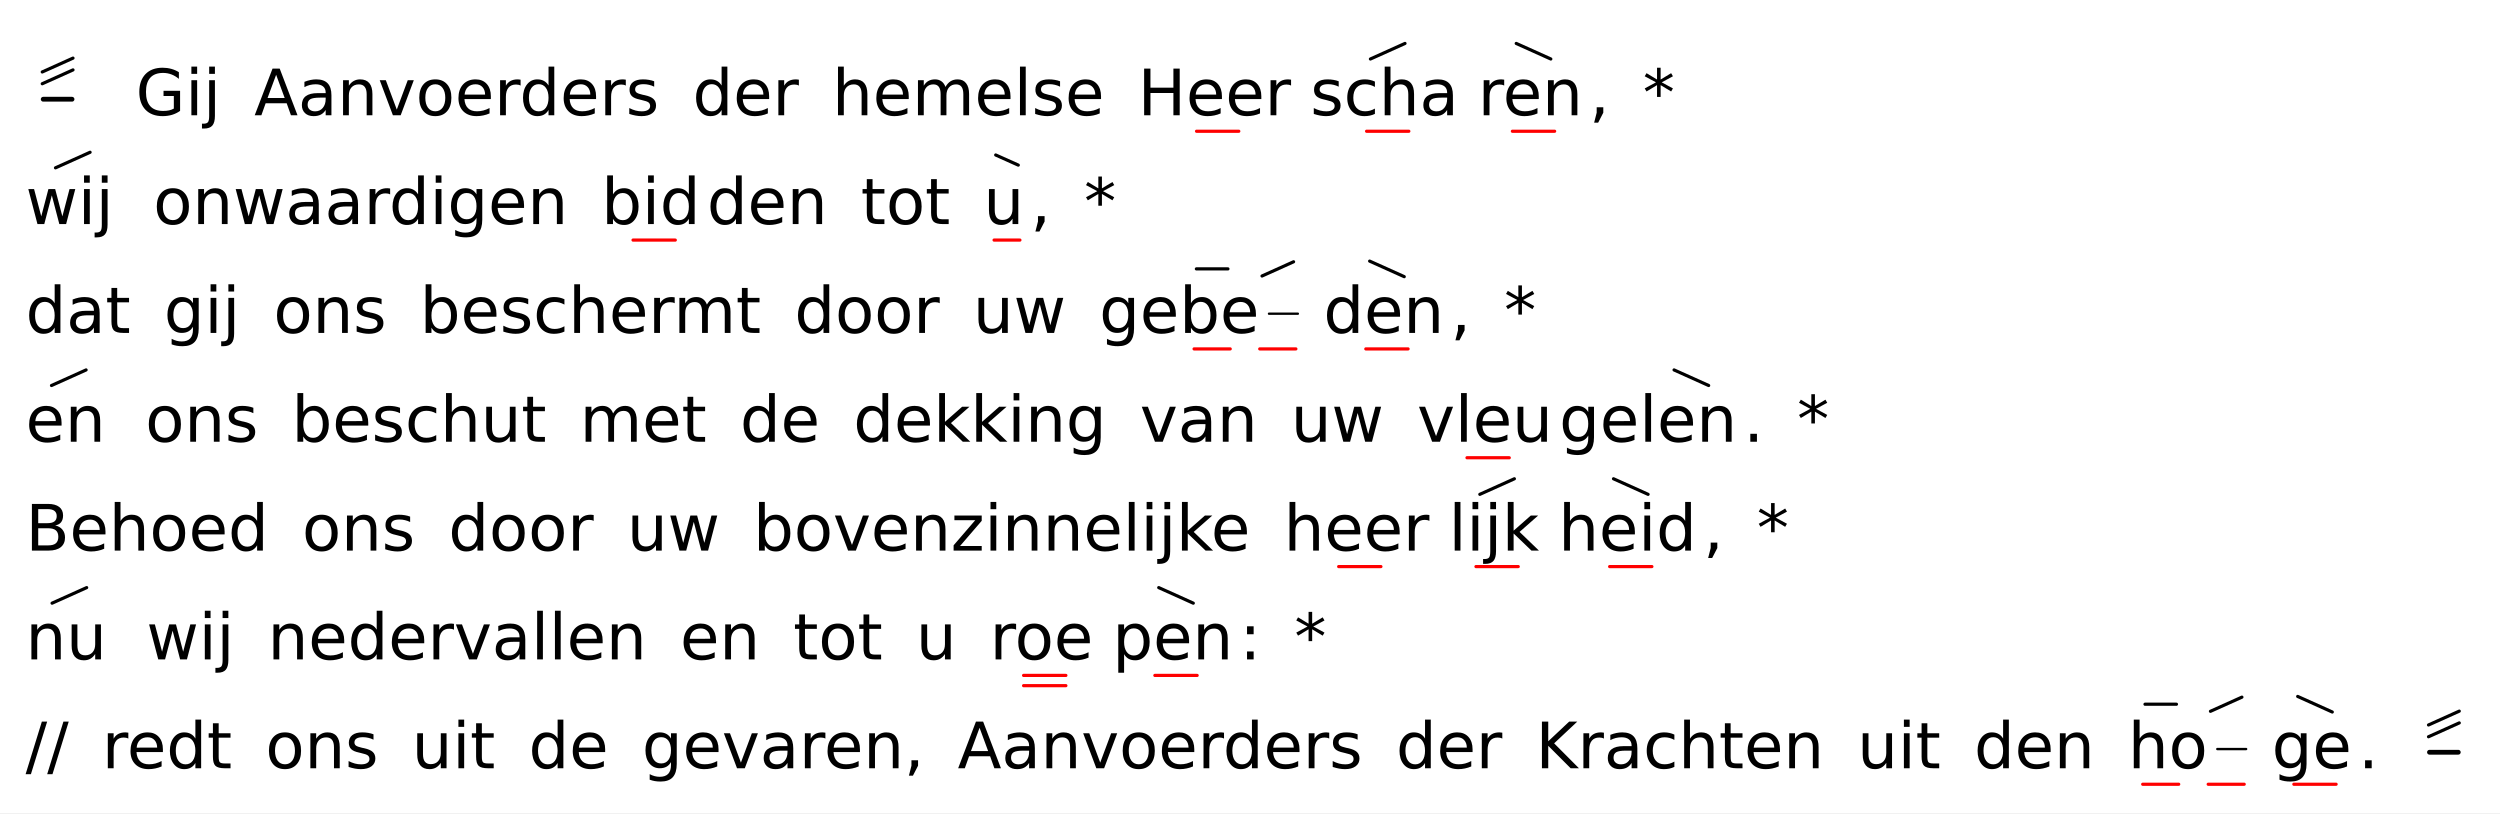
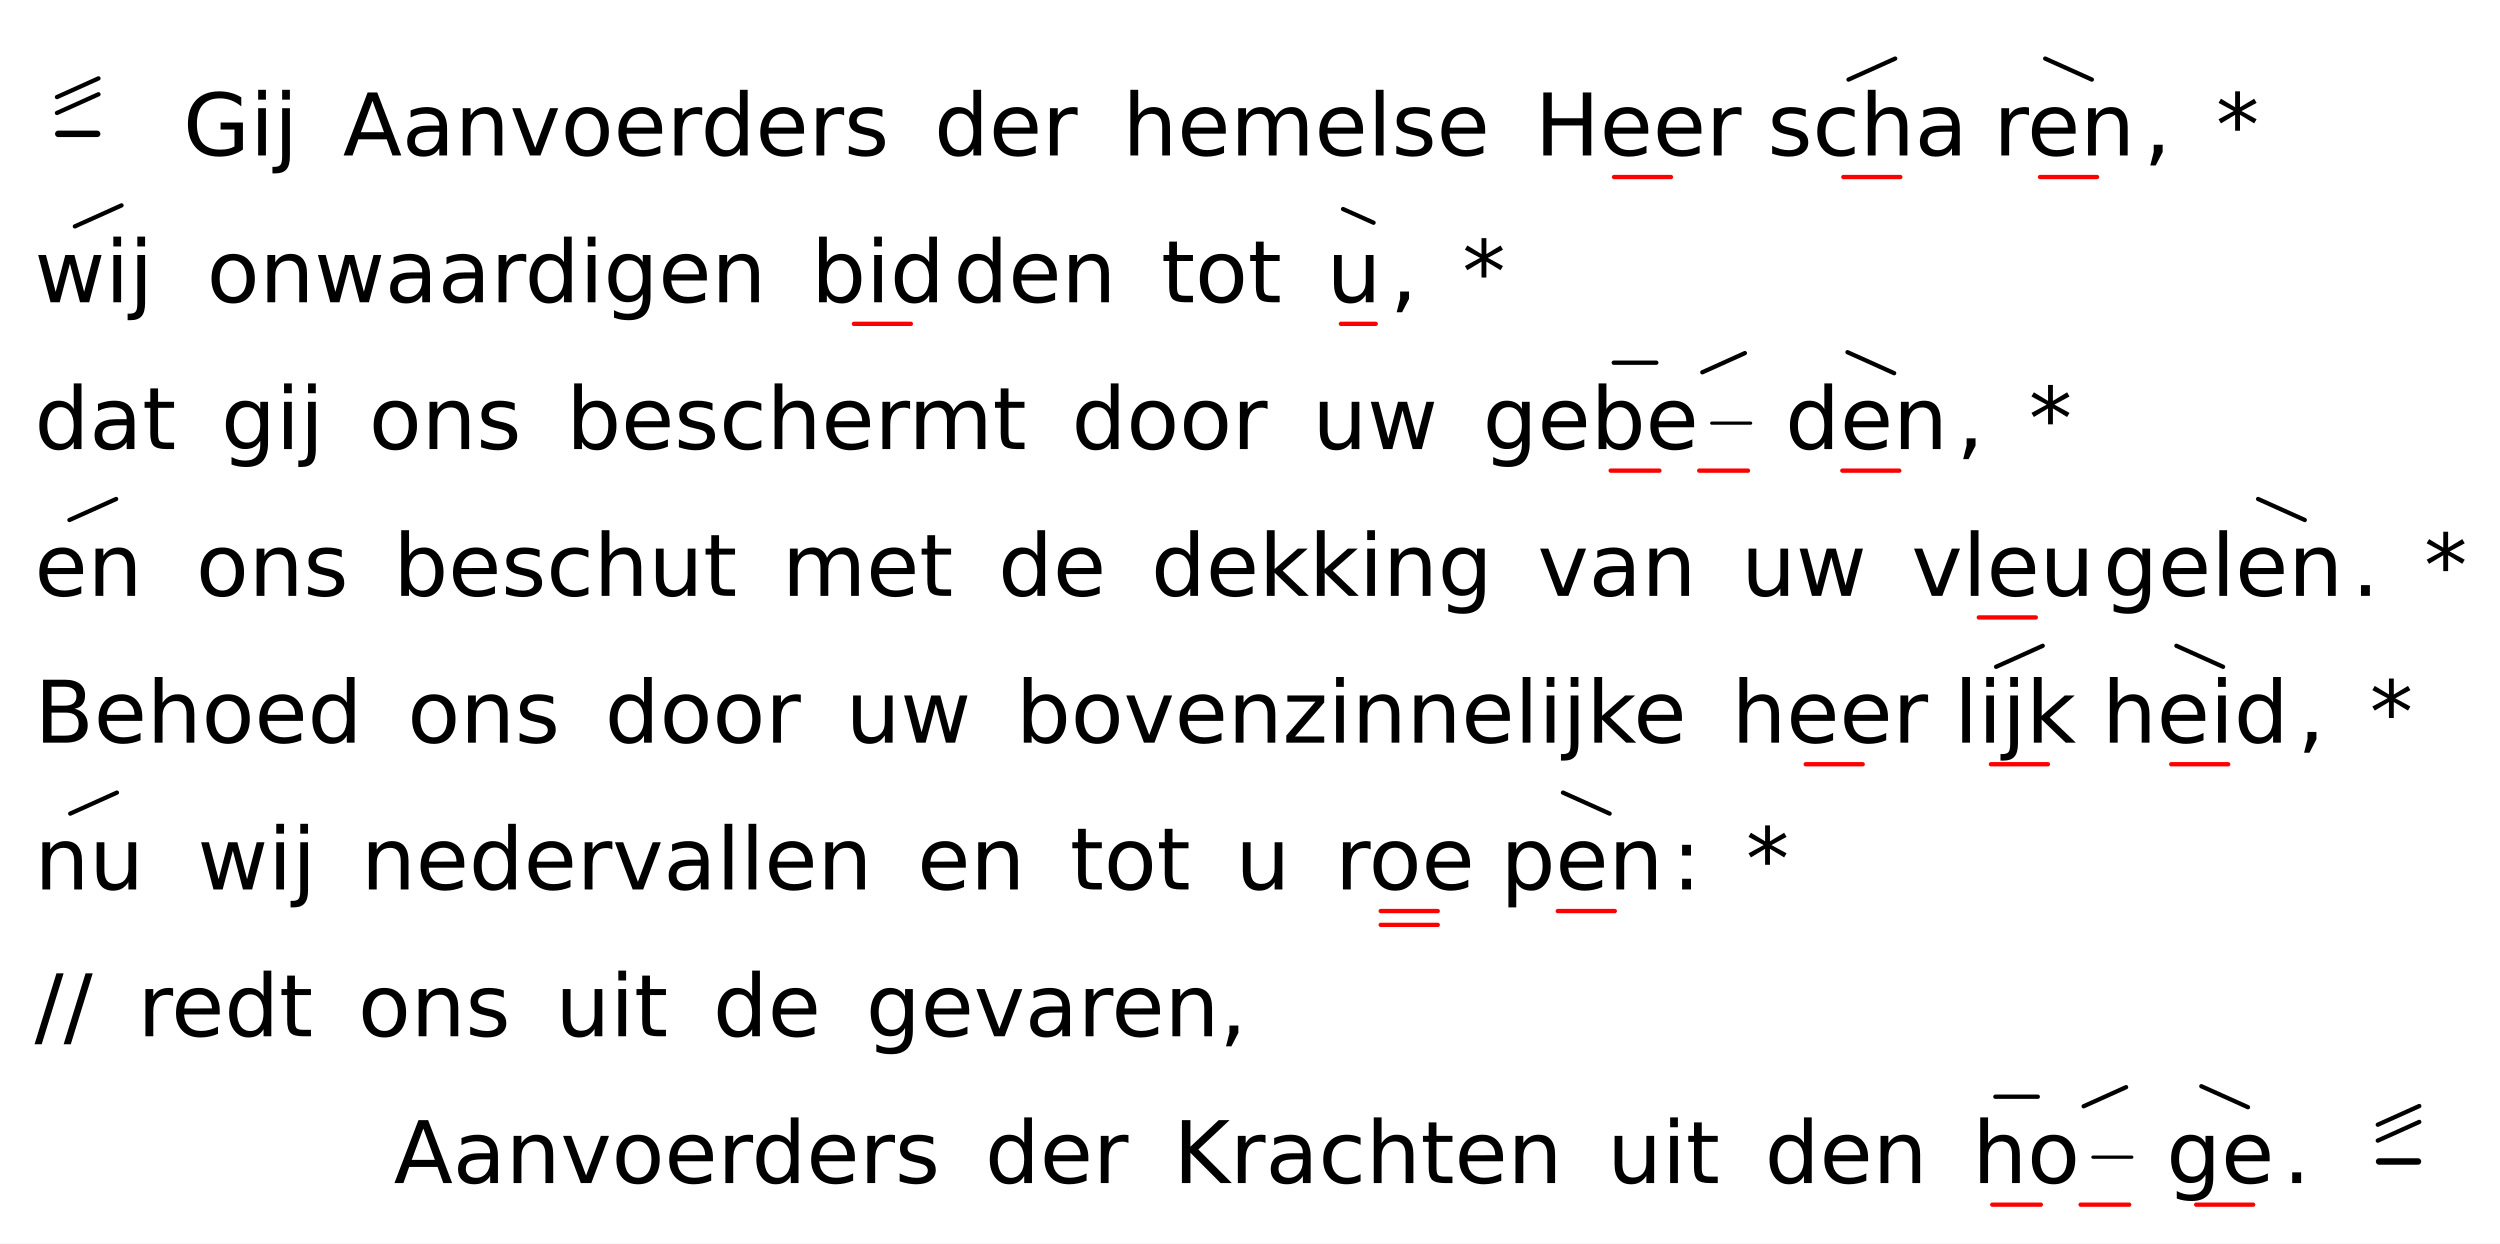
- <svg xmlns="http://www.w3.org/2000/svg" class="vsa-svg" width="781" height="254" viewBox="0 0 781 254">
+ <svg xmlns="http://www.w3.org/2000/svg" class="vsa-svg" width="579" height="288" viewBox="0 0 579 288">
  <rect width="100%" height="100%" fill="white" />
  <g class="vsa-score">
    <g class="vsa-line" data-vsa-line="1">
      <g class="vsa-unit vsa-pitch-marker" data-vsa-unit="1">
        <g class="vsa-pitch-marker-upper-glyph vsa-upper-glyphs">
          <line class="vsa-glyph vsa-upper-glyph vsa-glyph-rise" x1="13.20" y1="26.16" x2="22.80" y2="21.84" stroke="black" stroke-width="1.00" stroke-linecap="round" />
          <line class="vsa-glyph vsa-upper-glyph vsa-glyph-rise" x1="13.20" y1="22.48" x2="22.80" y2="18.16" stroke="black" stroke-width="1.00" stroke-linecap="round" />
        </g>
        <line class="vsa-pitch-marker-dash" x1="13.50" y1="31.00" x2="22.50" y2="31.00" stroke="black" stroke-width="1.50" stroke-linecap="round" />
      </g>
      <g class="vsa-unit vsa-unit-text" data-vsa-unit="3">
        <text class="vsa-text vsa-free-text" x="42.40" y="36.00" xml:space="preserve" font-family="DejaVu Sans" font-size="20.00">Gij</text>
      </g>
      <g class="vsa-unit vsa-unit-text" data-vsa-unit="5">
        <text class="vsa-text vsa-free-text" x="79.42" y="36.00" xml:space="preserve" font-family="DejaVu Sans" font-size="20.00">Aanvoerders</text>
      </g>
      <g class="vsa-unit vsa-unit-text" data-vsa-unit="7">
        <text class="vsa-text vsa-free-text" x="216.35" y="36.00" xml:space="preserve" font-family="DejaVu Sans" font-size="20.00">der</text>
      </g>
      <g class="vsa-unit vsa-unit-text" data-vsa-unit="9">
        <text class="vsa-text vsa-free-text" x="259.98" y="36.00" xml:space="preserve" font-family="DejaVu Sans" font-size="20.00">hemelse</text>
      </g>
      <g class="vsa-unit vsa-unit-scope" data-vsa-unit="11">
        <text class="vsa-text vsa-sung-text" x="355.46" y="36.00" xml:space="preserve" font-family="DejaVu Sans" font-size="20.00">Heer</text>
        <g class="vsa-glyph-group vsa-upper-glyphs">
</g>
        <g class="vsa-glyph-group vsa-lower-glyphs">
          <line class="vsa-glyph vsa-lower-glyph vsa-glyph-length" x1="373.80" y1="41.00" x2="387.00" y2="41.00" stroke="red" stroke-width="1.00" stroke-linecap="round" />
        </g>
      </g>
      <g class="vsa-unit vsa-unit-scope" data-vsa-unit="12">
        <text class="vsa-text vsa-sung-text" x="409.35" y="36.00" xml:space="preserve" font-family="DejaVu Sans" font-size="20.00">scha</text>
        <g class="vsa-glyph-group vsa-upper-glyphs">
          <line class="vsa-glyph vsa-upper-glyph vsa-glyph-rise" x1="428.12" y1="18.43" x2="438.92" y2="13.57" stroke="black" stroke-width="1.00" stroke-linecap="round" />
        </g>
        <g class="vsa-glyph-group vsa-lower-glyphs">
          <line class="vsa-glyph vsa-lower-glyph vsa-glyph-length" x1="426.92" y1="41.00" x2="440.12" y2="41.00" stroke="red" stroke-width="1.00" stroke-linecap="round" />
        </g>
      </g>
      <g class="vsa-unit vsa-unit-scope" data-vsa-unit="13">
        <text class="vsa-text vsa-sung-text" x="461.69" y="36.00" xml:space="preserve" font-family="DejaVu Sans" font-size="20.00">ren</text>
        <g class="vsa-glyph-group vsa-upper-glyphs">
          <line class="vsa-glyph vsa-upper-glyph vsa-glyph-fall" x1="473.67" y1="13.57" x2="484.47" y2="18.43" stroke="black" stroke-width="1.00" stroke-linecap="round" />
        </g>
        <g class="vsa-glyph-group vsa-lower-glyphs">
          <line class="vsa-glyph vsa-lower-glyph vsa-glyph-length" x1="472.47" y1="41.00" x2="485.67" y2="41.00" stroke="red" stroke-width="1.00" stroke-linecap="round" />
        </g>
      </g>
      <g class="vsa-unit vsa-unit-text" data-vsa-unit="14">
        <text class="vsa-text vsa-free-text" x="496.46" y="36.00" xml:space="preserve" font-family="DejaVu Sans" font-size="20.00">,</text>
      </g>
      <g class="vsa-unit vsa-unit-text" data-vsa-unit="16">
        <text class="vsa-text vsa-free-text" x="513.22" y="36.00" xml:space="preserve" font-family="DejaVu Sans" font-size="20.00">*</text>
      </g>
    </g>
    <g class="vsa-line" data-vsa-line="2">
      <g class="vsa-unit vsa-unit-scope" data-vsa-unit="1">
        <text class="vsa-text vsa-sung-text" x="8.00" y="70.00" xml:space="preserve" font-family="DejaVu Sans" font-size="20.00">wij</text>
        <g class="vsa-glyph-group vsa-upper-glyphs">
          <line class="vsa-glyph vsa-upper-glyph vsa-glyph-rise" x1="17.34" y1="52.43" x2="28.14" y2="47.57" stroke="black" stroke-width="1.00" stroke-linecap="round" />
        </g>
        <g class="vsa-glyph-group vsa-lower-glyphs">
</g>
      </g>
      <g class="vsa-unit vsa-unit-text" data-vsa-unit="3">
        <text class="vsa-text vsa-free-text" x="47.88" y="70.00" xml:space="preserve" font-family="DejaVu Sans" font-size="20.00">onwaardigen</text>
      </g>
      <g class="vsa-unit vsa-unit-scope" data-vsa-unit="5">
        <text class="vsa-text vsa-sung-text" x="187.87" y="70.00" xml:space="preserve" font-family="DejaVu Sans" font-size="20.00">bid</text>
        <g class="vsa-glyph-group vsa-upper-glyphs">
</g>
        <g class="vsa-glyph-group vsa-lower-glyphs">
          <line class="vsa-glyph vsa-lower-glyph vsa-glyph-length" x1="197.76" y1="75.00" x2="210.96" y2="75.00" stroke="red" stroke-width="1.00" stroke-linecap="round" />
        </g>
      </g>
      <g class="vsa-unit vsa-unit-text" data-vsa-unit="6">
        <text class="vsa-text vsa-free-text" x="220.84" y="70.00" xml:space="preserve" font-family="DejaVu Sans" font-size="20.00">den</text>
      </g>
      <g class="vsa-unit vsa-unit-text" data-vsa-unit="8">
        <text class="vsa-text vsa-free-text" x="268.93" y="70.00" xml:space="preserve" font-family="DejaVu Sans" font-size="20.00">tot</text>
      </g>
      <g class="vsa-unit vsa-unit-scope" data-vsa-unit="10">
        <text class="vsa-text vsa-sung-text" x="307.25" y="70.00" xml:space="preserve" font-family="DejaVu Sans" font-size="20.00">u</text>
        <g class="vsa-glyph-group vsa-upper-glyphs">
          <line class="vsa-glyph vsa-upper-glyph vsa-glyph-fall" x1="311.06" y1="48.42" x2="318.11" y2="51.58" stroke="black" stroke-width="1.00" stroke-linecap="round" />
        </g>
        <g class="vsa-glyph-group vsa-lower-glyphs">
          <line class="vsa-glyph vsa-lower-glyph vsa-glyph-length" x1="310.55" y1="75.00" x2="318.62" y2="75.00" stroke="red" stroke-width="1.00" stroke-linecap="round" />
        </g>
      </g>
      <g class="vsa-unit vsa-unit-text" data-vsa-unit="11">
        <text class="vsa-text vsa-free-text" x="321.92" y="70.00" xml:space="preserve" font-family="DejaVu Sans" font-size="20.00">,</text>
      </g>
      <g class="vsa-unit vsa-unit-text" data-vsa-unit="13">
        <text class="vsa-text vsa-free-text" x="338.68" y="70.00" xml:space="preserve" font-family="DejaVu Sans" font-size="20.00">*</text>
      </g>
    </g>
    <g class="vsa-line" data-vsa-line="3">
      <g class="vsa-unit vsa-unit-text" data-vsa-unit="1">
        <text class="vsa-text vsa-free-text" x="8.00" y="104.00" xml:space="preserve" font-family="DejaVu Sans" font-size="20.00">dat</text>
      </g>
      <g class="vsa-unit vsa-unit-text" data-vsa-unit="3">
        <text class="vsa-text vsa-free-text" x="51.20" y="104.00" xml:space="preserve" font-family="DejaVu Sans" font-size="20.00">gij</text>
      </g>
      <g class="vsa-unit vsa-unit-text" data-vsa-unit="5">
        <text class="vsa-text vsa-free-text" x="85.43" y="104.00" xml:space="preserve" font-family="DejaVu Sans" font-size="20.00">ons</text>
      </g>
      <g class="vsa-unit vsa-unit-text" data-vsa-unit="7">
        <text class="vsa-text vsa-free-text" x="131.16" y="104.00" xml:space="preserve" font-family="DejaVu Sans" font-size="20.00">beschermt</text>
      </g>
      <g class="vsa-unit vsa-unit-text" data-vsa-unit="9">
        <text class="vsa-text vsa-free-text" x="248.18" y="104.00" xml:space="preserve" font-family="DejaVu Sans" font-size="20.00">door</text>
      </g>
      <g class="vsa-unit vsa-unit-text" data-vsa-unit="11">
        <text class="vsa-text vsa-free-text" x="303.97" y="104.00" xml:space="preserve" font-family="DejaVu Sans" font-size="20.00">uw</text>
      </g>
      <g class="vsa-unit vsa-unit-text" data-vsa-unit="13">
        <text class="vsa-text vsa-free-text" x="343.40" y="104.00" xml:space="preserve" font-family="DejaVu Sans" font-size="20.00">ge</text>
      </g>
      <g class="vsa-unit vsa-unit-scope" data-vsa-unit="14">
        <text class="vsa-text vsa-sung-text" x="368.42" y="104.00" xml:space="preserve" font-family="DejaVu Sans" font-size="20.00">be</text>
        <line class="vsa-filler-line" x1="396.44" y1="98.00" x2="405.44" y2="98.00" stroke="black" stroke-width="0.75" stroke-linecap="round" />
        <g class="vsa-glyph-group vsa-upper-glyphs">
          <line class="vsa-glyph vsa-upper-glyph vsa-glyph-flat" x1="373.75" y1="84.00" x2="383.60" y2="84.00" stroke="black" stroke-width="1.00" stroke-linecap="round" />
          <line class="vsa-glyph vsa-upper-glyph vsa-glyph-rise" x1="394.26" y1="86.22" x2="404.11" y2="81.78" stroke="black" stroke-width="1.00" stroke-linecap="round" />
        </g>
        <g class="vsa-glyph-group vsa-lower-glyphs">
          <line class="vsa-glyph vsa-lower-glyph vsa-glyph-length" x1="373.03" y1="109.00" x2="384.32" y2="109.00" stroke="red" stroke-width="1.00" stroke-linecap="round" />
          <line class="vsa-glyph vsa-lower-glyph vsa-glyph-length" x1="393.54" y1="109.00" x2="404.83" y2="109.00" stroke="red" stroke-width="1.00" stroke-linecap="round" />
        </g>
      </g>
      <g class="vsa-unit vsa-unit-scope" data-vsa-unit="15">
        <text class="vsa-text vsa-sung-text" x="413.44" y="104.00" xml:space="preserve" font-family="DejaVu Sans" font-size="20.00">den</text>
        <g class="vsa-glyph-group vsa-upper-glyphs">
          <line class="vsa-glyph vsa-upper-glyph vsa-glyph-fall" x1="427.88" y1="81.57" x2="438.68" y2="86.43" stroke="black" stroke-width="1.00" stroke-linecap="round" />
        </g>
        <g class="vsa-glyph-group vsa-lower-glyphs">
          <line class="vsa-glyph vsa-lower-glyph vsa-glyph-length" x1="426.68" y1="109.00" x2="439.88" y2="109.00" stroke="red" stroke-width="1.00" stroke-linecap="round" />
        </g>
      </g>
      <g class="vsa-unit vsa-unit-text" data-vsa-unit="16">
        <text class="vsa-text vsa-free-text" x="453.13" y="104.00" xml:space="preserve" font-family="DejaVu Sans" font-size="20.00">,</text>
      </g>
      <g class="vsa-unit vsa-unit-text" data-vsa-unit="18">
        <text class="vsa-text vsa-free-text" x="469.89" y="104.00" xml:space="preserve" font-family="DejaVu Sans" font-size="20.00">*</text>
      </g>
    </g>
    <g class="vsa-line" data-vsa-line="4">
      <g class="vsa-unit vsa-unit-scope" data-vsa-unit="1">
        <text class="vsa-text vsa-sung-text" x="8.00" y="138.00" xml:space="preserve" font-family="DejaVu Sans" font-size="20.00">en</text>
        <g class="vsa-glyph-group vsa-upper-glyphs">
          <line class="vsa-glyph vsa-upper-glyph vsa-glyph-rise" x1="16.09" y1="120.43" x2="26.89" y2="115.57" stroke="black" stroke-width="1.00" stroke-linecap="round" />
        </g>
        <g class="vsa-glyph-group vsa-lower-glyphs">
</g>
      </g>
      <g class="vsa-unit vsa-unit-text" data-vsa-unit="3">
        <text class="vsa-text vsa-free-text" x="45.38" y="138.00" xml:space="preserve" font-family="DejaVu Sans" font-size="20.00">ons</text>
      </g>
      <g class="vsa-unit vsa-unit-text" data-vsa-unit="5">
        <text class="vsa-text vsa-free-text" x="91.11" y="138.00" xml:space="preserve" font-family="DejaVu Sans" font-size="20.00">beschut</text>
      </g>
      <g class="vsa-unit vsa-unit-text" data-vsa-unit="7">
        <text class="vsa-text vsa-free-text" x="181.13" y="138.00" xml:space="preserve" font-family="DejaVu Sans" font-size="20.00">met</text>
      </g>
      <g class="vsa-unit vsa-unit-text" data-vsa-unit="9">
        <text class="vsa-text vsa-free-text" x="231.17" y="138.00" xml:space="preserve" font-family="DejaVu Sans" font-size="20.00">de</text>
      </g>
      <g class="vsa-unit vsa-unit-text" data-vsa-unit="11">
        <text class="vsa-text vsa-free-text" x="266.59" y="138.00" xml:space="preserve" font-family="DejaVu Sans" font-size="20.00">dekking</text>
      </g>
      <g class="vsa-unit vsa-unit-text" data-vsa-unit="13">
        <text class="vsa-text vsa-free-text" x="356.10" y="138.00" xml:space="preserve" font-family="DejaVu Sans" font-size="20.00">van</text>
      </g>
      <g class="vsa-unit vsa-unit-text" data-vsa-unit="15">
        <text class="vsa-text vsa-free-text" x="403.27" y="138.00" xml:space="preserve" font-family="DejaVu Sans" font-size="20.00">uw</text>
      </g>
      <g class="vsa-unit vsa-unit-scope" data-vsa-unit="17">
        <text class="vsa-text vsa-sung-text" x="442.70" y="138.00" xml:space="preserve" font-family="DejaVu Sans" font-size="20.00">vleu</text>
        <g class="vsa-glyph-group vsa-upper-glyphs">
</g>
        <g class="vsa-glyph-group vsa-lower-glyphs">
          <line class="vsa-glyph vsa-lower-glyph vsa-glyph-length" x1="458.29" y1="143.00" x2="471.49" y2="143.00" stroke="red" stroke-width="1.00" stroke-linecap="round" />
        </g>
      </g>
      <g class="vsa-unit vsa-unit-text" data-vsa-unit="18">
        <text class="vsa-text vsa-free-text" x="487.09" y="138.00" xml:space="preserve" font-family="DejaVu Sans" font-size="20.00">ge</text>
      </g>
      <g class="vsa-unit vsa-unit-scope" data-vsa-unit="19">
        <text class="vsa-text vsa-sung-text" x="512.11" y="138.00" xml:space="preserve" font-family="DejaVu Sans" font-size="20.00">len</text>
        <g class="vsa-glyph-group vsa-upper-glyphs">
          <line class="vsa-glyph vsa-upper-glyph vsa-glyph-fall" x1="522.98" y1="115.57" x2="533.78" y2="120.43" stroke="black" stroke-width="1.00" stroke-linecap="round" />
        </g>
        <g class="vsa-glyph-group vsa-lower-glyphs">
</g>
      </g>
      <g class="vsa-unit vsa-unit-text" data-vsa-unit="20">
        <text class="vsa-text vsa-free-text" x="544.66" y="138.00" xml:space="preserve" font-family="DejaVu Sans" font-size="20.00">.</text>
      </g>
      <g class="vsa-unit vsa-unit-text" data-vsa-unit="22">
        <text class="vsa-text vsa-free-text" x="561.42" y="138.00" xml:space="preserve" font-family="DejaVu Sans" font-size="20.00">*</text>
      </g>
    </g>
    <g class="vsa-line" data-vsa-line="5">
      <g class="vsa-unit vsa-unit-text" data-vsa-unit="1">
        <text class="vsa-text vsa-free-text" x="8.00" y="172.00" xml:space="preserve" font-family="DejaVu Sans" font-size="20.00">Behoed</text>
      </g>
      <g class="vsa-unit vsa-unit-text" data-vsa-unit="3">
        <text class="vsa-text vsa-free-text" x="94.35" y="172.00" xml:space="preserve" font-family="DejaVu Sans" font-size="20.00">ons</text>
      </g>
      <g class="vsa-unit vsa-unit-text" data-vsa-unit="5">
        <text class="vsa-text vsa-free-text" x="140.08" y="172.00" xml:space="preserve" font-family="DejaVu Sans" font-size="20.00">door</text>
      </g>
      <g class="vsa-unit vsa-unit-text" data-vsa-unit="7">
        <text class="vsa-text vsa-free-text" x="195.87" y="172.00" xml:space="preserve" font-family="DejaVu Sans" font-size="20.00">uw</text>
      </g>
      <g class="vsa-unit vsa-unit-text" data-vsa-unit="9">
        <text class="vsa-text vsa-free-text" x="235.30" y="172.00" xml:space="preserve" font-family="DejaVu Sans" font-size="20.00">bovenzinnelijke</text>
      </g>
      <g class="vsa-unit vsa-unit-scope" data-vsa-unit="11">
        <text class="vsa-text vsa-sung-text" x="401.04" y="172.00" xml:space="preserve" font-family="DejaVu Sans" font-size="20.00">heer</text>
        <g class="vsa-glyph-group vsa-upper-glyphs">
</g>
        <g class="vsa-glyph-group vsa-lower-glyphs">
          <line class="vsa-glyph vsa-lower-glyph vsa-glyph-length" x1="418.20" y1="177.00" x2="431.40" y2="177.00" stroke="red" stroke-width="1.00" stroke-linecap="round" />
        </g>
      </g>
      <g class="vsa-unit vsa-unit-scope" data-vsa-unit="12">
        <text class="vsa-text vsa-sung-text" x="452.56" y="172.00" xml:space="preserve" font-family="DejaVu Sans" font-size="20.00">lijk</text>
        <g class="vsa-glyph-group vsa-upper-glyphs">
          <line class="vsa-glyph vsa-upper-glyph vsa-glyph-rise" x1="462.30" y1="154.43" x2="473.09" y2="149.57" stroke="black" stroke-width="1.00" stroke-linecap="round" />
        </g>
        <g class="vsa-glyph-group vsa-lower-glyphs">
          <line class="vsa-glyph vsa-lower-glyph vsa-glyph-length" x1="461.09" y1="177.00" x2="474.30" y2="177.00" stroke="red" stroke-width="1.00" stroke-linecap="round" />
        </g>
      </g>
      <g class="vsa-unit vsa-unit-scope" data-vsa-unit="13">
        <text class="vsa-text vsa-sung-text" x="486.83" y="172.00" xml:space="preserve" font-family="DejaVu Sans" font-size="20.00">heid</text>
        <g class="vsa-glyph-group vsa-upper-glyphs">
          <line class="vsa-glyph vsa-upper-glyph vsa-glyph-fall" x1="504.06" y1="149.57" x2="514.86" y2="154.43" stroke="black" stroke-width="1.00" stroke-linecap="round" />
        </g>
        <g class="vsa-glyph-group vsa-lower-glyphs">
          <line class="vsa-glyph vsa-lower-glyph vsa-glyph-length" x1="502.85" y1="177.00" x2="516.05" y2="177.00" stroke="red" stroke-width="1.00" stroke-linecap="round" />
        </g>
      </g>
      <g class="vsa-unit vsa-unit-text" data-vsa-unit="14">
        <text class="vsa-text vsa-free-text" x="532.08" y="172.00" xml:space="preserve" font-family="DejaVu Sans" font-size="20.00">,</text>
      </g>
      <g class="vsa-unit vsa-unit-text" data-vsa-unit="16">
        <text class="vsa-text vsa-free-text" x="548.84" y="172.00" xml:space="preserve" font-family="DejaVu Sans" font-size="20.00">*</text>
      </g>
    </g>
    <g class="vsa-line" data-vsa-line="6">
      <g class="vsa-unit vsa-unit-scope" data-vsa-unit="1">
        <text class="vsa-text vsa-sung-text" x="8.00" y="206.00" xml:space="preserve" font-family="DejaVu Sans" font-size="20.00">nu</text>
        <g class="vsa-glyph-group vsa-upper-glyphs">
          <line class="vsa-glyph vsa-upper-glyph vsa-glyph-rise" x1="16.27" y1="188.43" x2="27.07" y2="183.57" stroke="black" stroke-width="1.00" stroke-linecap="round" />
        </g>
        <g class="vsa-glyph-group vsa-lower-glyphs">
</g>
      </g>
      <g class="vsa-unit vsa-unit-text" data-vsa-unit="3">
        <text class="vsa-text vsa-free-text" x="45.74" y="206.00" xml:space="preserve" font-family="DejaVu Sans" font-size="20.00">wij</text>
      </g>
      <g class="vsa-unit vsa-unit-text" data-vsa-unit="5">
        <text class="vsa-text vsa-free-text" x="83.62" y="206.00" xml:space="preserve" font-family="DejaVu Sans" font-size="20.00">nedervallen</text>
      </g>
      <g class="vsa-unit vsa-unit-text" data-vsa-unit="7">
        <text class="vsa-text vsa-free-text" x="212.44" y="206.00" xml:space="preserve" font-family="DejaVu Sans" font-size="20.00">en</text>
      </g>
      <g class="vsa-unit vsa-unit-text" data-vsa-unit="9">
        <text class="vsa-text vsa-free-text" x="247.82" y="206.00" xml:space="preserve" font-family="DejaVu Sans" font-size="20.00">tot</text>
      </g>
      <g class="vsa-unit vsa-unit-text" data-vsa-unit="11">
        <text class="vsa-text vsa-free-text" x="286.14" y="206.00" xml:space="preserve" font-family="DejaVu Sans" font-size="20.00">u</text>
      </g>
      <g class="vsa-unit vsa-unit-scope" data-vsa-unit="13">
        <text class="vsa-text vsa-sung-text" x="309.21" y="206.00" xml:space="preserve" font-family="DejaVu Sans" font-size="20.00">roe</text>
        <g class="vsa-glyph-group vsa-upper-glyphs">
</g>
        <g class="vsa-glyph-group vsa-lower-glyphs">
          <line class="vsa-glyph vsa-lower-glyph vsa-glyph-length" x1="319.77" y1="211.00" x2="332.98" y2="211.00" stroke="red" stroke-width="1.00" stroke-linecap="round" />
          <line class="vsa-glyph vsa-lower-glyph vsa-glyph-length" x1="319.77" y1="214.20" x2="332.98" y2="214.20" stroke="red" stroke-width="1.00" stroke-linecap="round" />
        </g>
      </g>
      <g class="vsa-unit vsa-unit-scope" data-vsa-unit="14">
        <text class="vsa-text vsa-sung-text" x="347.54" y="206.00" xml:space="preserve" font-family="DejaVu Sans" font-size="20.00">pen</text>
        <g class="vsa-glyph-group vsa-upper-glyphs">
          <line class="vsa-glyph vsa-upper-glyph vsa-glyph-fall" x1="361.99" y1="183.57" x2="372.78" y2="188.43" stroke="black" stroke-width="1.00" stroke-linecap="round" />
        </g>
        <g class="vsa-glyph-group vsa-lower-glyphs">
          <line class="vsa-glyph vsa-lower-glyph vsa-glyph-length" x1="360.78" y1="211.00" x2="373.99" y2="211.00" stroke="red" stroke-width="1.00" stroke-linecap="round" />
        </g>
      </g>
      <g class="vsa-unit vsa-unit-text" data-vsa-unit="15">
        <text class="vsa-text vsa-free-text" x="387.23" y="206.00" xml:space="preserve" font-family="DejaVu Sans" font-size="20.00">:</text>
      </g>
      <g class="vsa-unit vsa-unit-text" data-vsa-unit="17">
        <text class="vsa-text vsa-free-text" x="404.36" y="206.00" xml:space="preserve" font-family="DejaVu Sans" font-size="20.00">*</text>
      </g>
    </g>
    <g class="vsa-line" data-vsa-line="7">
      <g class="vsa-unit vsa-unit-text" data-vsa-unit="1">
        <text class="vsa-text vsa-free-text" x="8.00" y="240.00" xml:space="preserve" font-family="DejaVu Sans" font-size="20.00">//</text>
      </g>
      <g class="vsa-unit vsa-unit-text" data-vsa-unit="3">
        <text class="vsa-text vsa-free-text" x="31.87" y="240.00" xml:space="preserve" font-family="DejaVu Sans" font-size="20.00">redt</text>
      </g>
      <g class="vsa-unit vsa-unit-text" data-vsa-unit="5">
        <text class="vsa-text vsa-free-text" x="82.91" y="240.00" xml:space="preserve" font-family="DejaVu Sans" font-size="20.00">ons</text>
      </g>
      <g class="vsa-unit vsa-unit-text" data-vsa-unit="7">
        <text class="vsa-text vsa-free-text" x="128.64" y="240.00" xml:space="preserve" font-family="DejaVu Sans" font-size="20.00">uit</text>
      </g>
      <g class="vsa-unit vsa-unit-text" data-vsa-unit="9">
        <text class="vsa-text vsa-free-text" x="165.12" y="240.00" xml:space="preserve" font-family="DejaVu Sans" font-size="20.00">de</text>
      </g>
      <g class="vsa-unit vsa-unit-text" data-vsa-unit="11">
        <text class="vsa-text vsa-free-text" x="200.54" y="240.00" xml:space="preserve" font-family="DejaVu Sans" font-size="20.00">gevaren,</text>
      </g>
-       <g class="vsa-unit vsa-unit-text" data-vsa-unit="13">
-         <text class="vsa-text vsa-free-text" x="299.17" y="240.00" xml:space="preserve" font-family="DejaVu Sans" font-size="20.00">Aanvoerders</text>
-       </g>
-       <g class="vsa-unit vsa-unit-text" data-vsa-unit="15">
-         <text class="vsa-text vsa-free-text" x="436.10" y="240.00" xml:space="preserve" font-family="DejaVu Sans" font-size="20.00">der</text>
-       </g>
-       <g class="vsa-unit vsa-unit-text" data-vsa-unit="17">
-         <text class="vsa-text vsa-free-text" x="479.73" y="240.00" xml:space="preserve" font-family="DejaVu Sans" font-size="20.00">Krachten</text>
-       </g>
-       <g class="vsa-unit vsa-unit-text" data-vsa-unit="19">
-         <text class="vsa-text vsa-free-text" x="580.21" y="240.00" xml:space="preserve" font-family="DejaVu Sans" font-size="20.00">uit</text>
-       </g>
-       <g class="vsa-unit vsa-unit-text" data-vsa-unit="21">
-         <text class="vsa-text vsa-free-text" x="616.69" y="240.00" xml:space="preserve" font-family="DejaVu Sans" font-size="20.00">den</text>
-       </g>
-       <g class="vsa-unit vsa-unit-scope" data-vsa-unit="23">
-         <text class="vsa-text vsa-sung-text" x="664.78" y="240.00" xml:space="preserve" font-family="DejaVu Sans" font-size="20.00">ho</text>
-         <line class="vsa-filler-line" x1="692.69" y1="234.00" x2="701.69" y2="234.00" stroke="black" stroke-width="0.75" stroke-linecap="round" />
-         <g class="vsa-glyph-group vsa-upper-glyphs">
-           <line class="vsa-glyph vsa-upper-glyph vsa-glyph-flat" x1="670.10" y1="220.00" x2="679.92" y2="220.00" stroke="black" stroke-width="1.00" stroke-linecap="round" />
-           <line class="vsa-glyph vsa-upper-glyph vsa-glyph-rise" x1="690.55" y1="222.21" x2="700.37" y2="217.79" stroke="black" stroke-width="1.00" stroke-linecap="round" />
-         </g>
-         <g class="vsa-glyph-group vsa-lower-glyphs">
-           <line class="vsa-glyph vsa-lower-glyph vsa-glyph-length" x1="669.38" y1="245.00" x2="680.63" y2="245.00" stroke="red" stroke-width="1.00" stroke-linecap="round" />
-           <line class="vsa-glyph vsa-lower-glyph vsa-glyph-length" x1="689.84" y1="245.00" x2="701.09" y2="245.00" stroke="red" stroke-width="1.00" stroke-linecap="round" />
-         </g>
-       </g>
-       <g class="vsa-unit vsa-unit-scope" data-vsa-unit="24">
-         <text class="vsa-text vsa-sung-text" x="709.69" y="240.00" xml:space="preserve" font-family="DejaVu Sans" font-size="20.00">ge</text>
-         <g class="vsa-glyph-group vsa-upper-glyphs">
-           <line class="vsa-glyph vsa-upper-glyph vsa-glyph-fall" x1="717.80" y1="217.57" x2="728.60" y2="222.43" stroke="black" stroke-width="1.00" stroke-linecap="round" />
-         </g>
-         <g class="vsa-glyph-group vsa-lower-glyphs">
-           <line class="vsa-glyph vsa-lower-glyph vsa-glyph-length" x1="716.60" y1="245.00" x2="729.80" y2="245.00" stroke="red" stroke-width="1.00" stroke-linecap="round" />
-         </g>
-       </g>
-       <g class="vsa-unit vsa-unit-text" data-vsa-unit="25">
-         <text class="vsa-text vsa-free-text" x="736.71" y="240.00" xml:space="preserve" font-family="DejaVu Sans" font-size="20.00">.</text>
-       </g>
-       <g class="vsa-unit vsa-pitch-marker" data-vsa-unit="27">
+     </g>
+     <g class="vsa-line" data-vsa-line="8">
+       <g class="vsa-unit vsa-unit-text" data-vsa-unit="2">
+         <text class="vsa-text vsa-free-text" x="91.20" y="274.00" xml:space="preserve" font-family="DejaVu Sans" font-size="20.00">Aanvoerders</text>
+       </g>
+       <g class="vsa-unit vsa-unit-text" data-vsa-unit="4">
+         <text class="vsa-text vsa-free-text" x="228.13" y="274.00" xml:space="preserve" font-family="DejaVu Sans" font-size="20.00">der</text>
+       </g>
+       <g class="vsa-unit vsa-unit-text" data-vsa-unit="6">
+         <text class="vsa-text vsa-free-text" x="271.76" y="274.00" xml:space="preserve" font-family="DejaVu Sans" font-size="20.00">Krachten</text>
+       </g>
+       <g class="vsa-unit vsa-unit-text" data-vsa-unit="8">
+         <text class="vsa-text vsa-free-text" x="372.24" y="274.00" xml:space="preserve" font-family="DejaVu Sans" font-size="20.00">uit</text>
+       </g>
+       <g class="vsa-unit vsa-unit-text" data-vsa-unit="10">
+         <text class="vsa-text vsa-free-text" x="408.72" y="274.00" xml:space="preserve" font-family="DejaVu Sans" font-size="20.00">den</text>
+       </g>
+       <g class="vsa-unit vsa-unit-scope" data-vsa-unit="12">
+         <text class="vsa-text vsa-sung-text" x="456.81" y="274.00" xml:space="preserve" font-family="DejaVu Sans" font-size="20.00">ho</text>
+         <line class="vsa-filler-line" x1="484.72" y1="268.00" x2="493.72" y2="268.00" stroke="black" stroke-width="0.75" stroke-linecap="round" />
+         <g class="vsa-glyph-group vsa-upper-glyphs">
+           <line class="vsa-glyph vsa-upper-glyph vsa-glyph-flat" x1="462.13" y1="254.00" x2="471.95" y2="254.00" stroke="black" stroke-width="1.00" stroke-linecap="round" />
+           <line class="vsa-glyph vsa-upper-glyph vsa-glyph-rise" x1="482.58" y1="256.21" x2="492.40" y2="251.79" stroke="black" stroke-width="1.00" stroke-linecap="round" />
+         </g>
+         <g class="vsa-glyph-group vsa-lower-glyphs">
+           <line class="vsa-glyph vsa-lower-glyph vsa-glyph-length" x1="461.41" y1="279.00" x2="472.66" y2="279.00" stroke="red" stroke-width="1.00" stroke-linecap="round" />
+           <line class="vsa-glyph vsa-lower-glyph vsa-glyph-length" x1="481.87" y1="279.00" x2="493.12" y2="279.00" stroke="red" stroke-width="1.00" stroke-linecap="round" />
+         </g>
+       </g>
+       <g class="vsa-unit vsa-unit-scope" data-vsa-unit="13">
+         <text class="vsa-text vsa-sung-text" x="501.72" y="274.00" xml:space="preserve" font-family="DejaVu Sans" font-size="20.00">ge</text>
+         <g class="vsa-glyph-group vsa-upper-glyphs">
+           <line class="vsa-glyph vsa-upper-glyph vsa-glyph-fall" x1="509.83" y1="251.57" x2="520.63" y2="256.43" stroke="black" stroke-width="1.00" stroke-linecap="round" />
+         </g>
+         <g class="vsa-glyph-group vsa-lower-glyphs">
+           <line class="vsa-glyph vsa-lower-glyph vsa-glyph-length" x1="508.63" y1="279.00" x2="521.83" y2="279.00" stroke="red" stroke-width="1.00" stroke-linecap="round" />
+         </g>
+       </g>
+       <g class="vsa-unit vsa-unit-text" data-vsa-unit="14">
+         <text class="vsa-text vsa-free-text" x="528.74" y="274.00" xml:space="preserve" font-family="DejaVu Sans" font-size="20.00">.</text>
+       </g>
+       <g class="vsa-unit vsa-pitch-marker" data-vsa-unit="16">
        <g class="vsa-pitch-marker-upper-glyph vsa-upper-glyphs">
-           <line class="vsa-glyph vsa-upper-glyph vsa-glyph-rise" x1="758.67" y1="230.16" x2="768.27" y2="225.84" stroke="black" stroke-width="1.00" stroke-linecap="round" />
-           <line class="vsa-glyph vsa-upper-glyph vsa-glyph-rise" x1="758.67" y1="226.48" x2="768.27" y2="222.16" stroke="black" stroke-width="1.00" stroke-linecap="round" />
-         </g>
-         <line class="vsa-pitch-marker-dash" x1="758.97" y1="235.00" x2="767.97" y2="235.00" stroke="black" stroke-width="1.50" stroke-linecap="round" />
+           <line class="vsa-glyph vsa-upper-glyph vsa-glyph-rise" x1="550.70" y1="264.16" x2="560.30" y2="259.84" stroke="black" stroke-width="1.00" stroke-linecap="round" />
+           <line class="vsa-glyph vsa-upper-glyph vsa-glyph-rise" x1="550.70" y1="260.48" x2="560.30" y2="256.16" stroke="black" stroke-width="1.00" stroke-linecap="round" />
+         </g>
+         <line class="vsa-pitch-marker-dash" x1="551.00" y1="269.00" x2="560.00" y2="269.00" stroke="black" stroke-width="1.50" stroke-linecap="round" />
      </g>
    </g>
  </g>
</svg>
